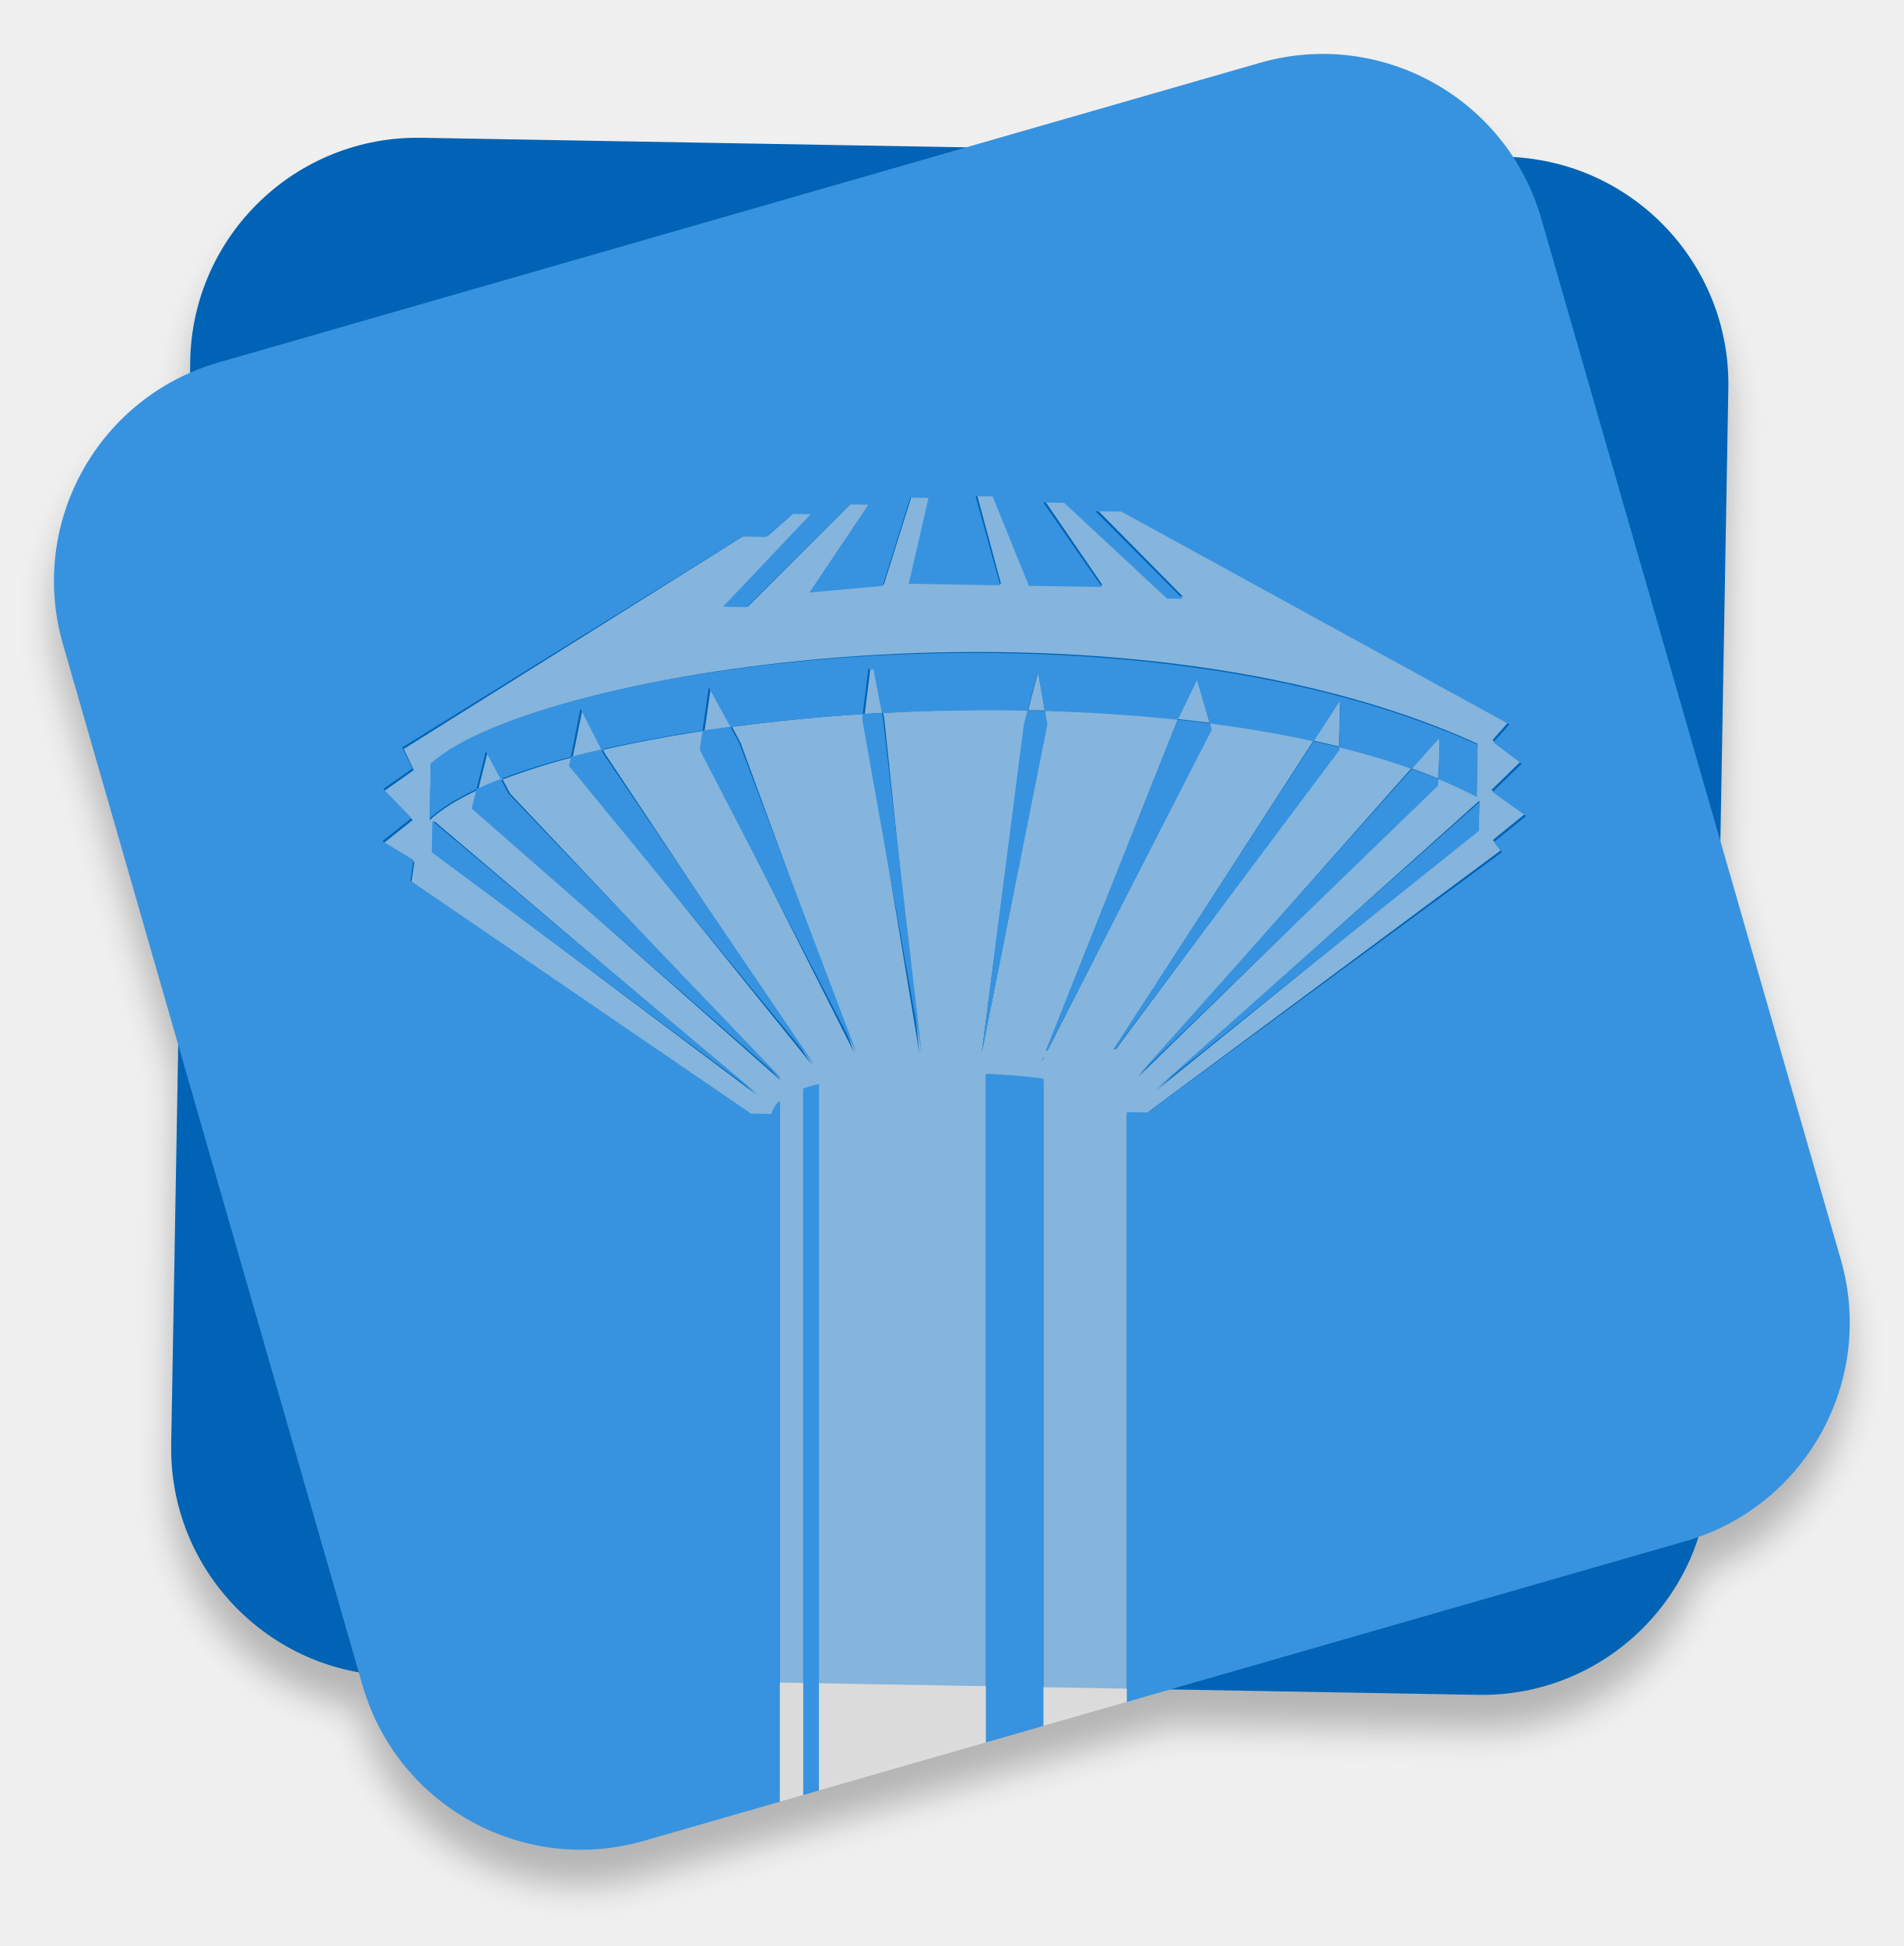
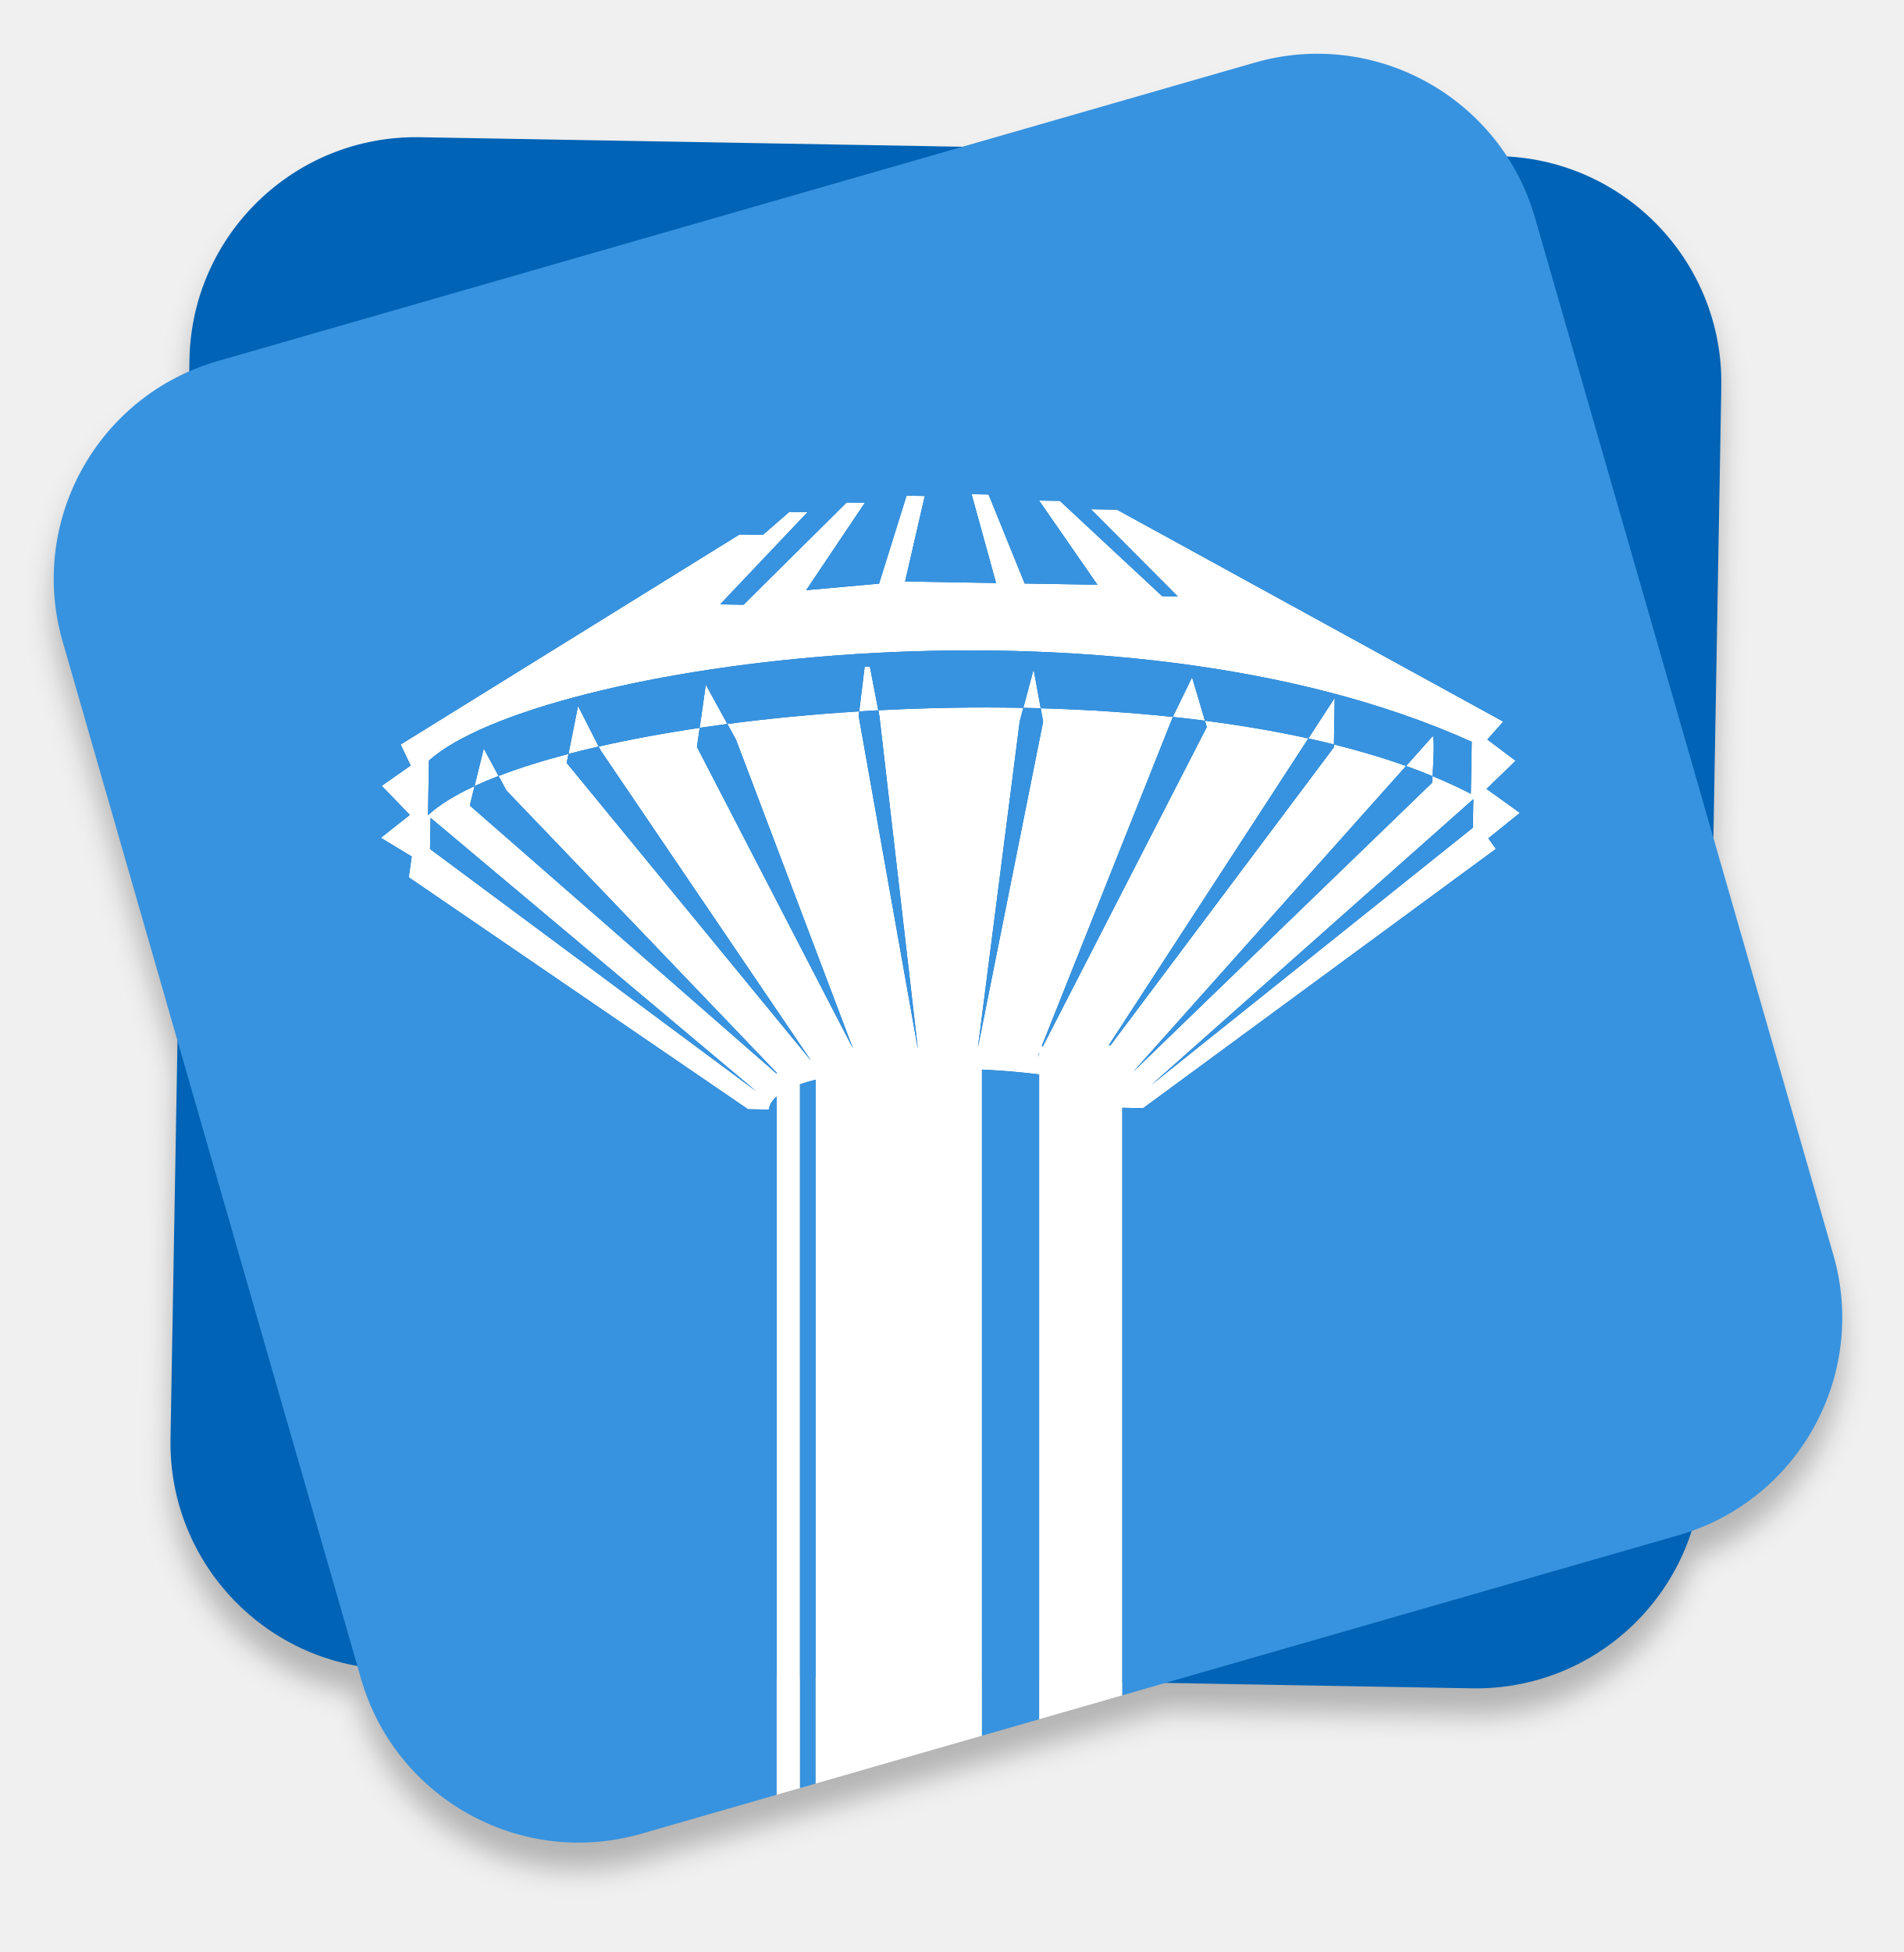
- <svg xmlns="http://www.w3.org/2000/svg" width="45" height="46" fill="none">
+ <svg xmlns="http://www.w3.org/2000/svg" width="159" height="163" viewBox="0 0 159 163" fill="none">
  <g filter="url(#filter0_d)">
-     <path d="M4.496 8.537a5.375 5.375 0 015.47-5.28l25.608.449a5.375 5.375 0 015.28 5.469l-.45 25.608a5.375 5.375 0 01-5.469 5.28l-25.608-.45a5.375 5.375 0 01-5.28-5.468l.45-25.608z" fill="#0063B5" />
-     <mask id="a" maskUnits="userSpaceOnUse" x="1" y="1" width="43" height="43">
-       <rect x="34.945" width="36.363" height="36.363" rx="6.976" transform="rotate(73.948 34.945 0)" fill="#3793DF" />
+     <rect x="16.155" y="11.127" width="127.961" height="127.961" rx="18.916" transform="rotate(1.00558 16.1548 11.1272)" fill="#0063B5" />
+     <mask id="mask0" style="mask-type:alpha" maskUnits="userSpaceOnUse" x="-1" y="0" width="160" height="159">
+       <rect x="122.972" width="127.961" height="127.961" rx="18.916" transform="rotate(73.9481 122.972 0)" fill="#3793DF" />
    </mask>
-     <g mask="url(#a)">
-       <path fill-rule="evenodd" clip-rule="evenodd" d="M9.544 17.705l8.047-5.045.554.008.628-.55.43.005-2.078 2.208.554.007 2.453-2.45.43.005-1.398 2.093 1.727-.163.66-2.102.43.005-.473 2.043 2.153.03-.57-2.12.402.006.845 2.122 1.723.024-1.373-2.006.492.007 2.415 2.268.369.005-2.05-2.077.616.008 9.127 5.03-.378.429.666.505-.691.674.788.57-.752.61.18.25-8.38 6.22-.453-.006v21.8h-1.974V25.533c-.383-.05-.832-.09-1.357-.114v22.699h-3.949v-22.45a4.277 4.277 0 00-.37.107v22.343h-.555V26.059a.53.53 0 00-.207.331l-.493-.006-8.009-5.51.072-.496-.729-.445.689-.55-.663-.691.688-.488-.236-.5zm8.888 7.8v.015l-7.24-6.4.113-.452c.179-.083.372-.164.577-.243l.177.334 6.373 6.747zM13.538 17.9a15.95 15.95 0 00-1.656.525l-.351-.664-.226.907c-.489.226-.877.466-1.146.718l.024-1.31c2.573-2.329 16.242-4.365 24.743-.496l-.023 1.247c-.288-.15-.592-.29-.91-.423.026-.353.055-.885.014-.972l-.645.73a18 18 0 00-1.71-.514l.026-1.113-.629.972a27.946 27.946 0 00-2.456-.421l-.295-1.03-.447.922-.008.02a40.287 40.287 0 00-3.147-.203l-.155-.915-.24.907c-1.147-.021-2.3.002-3.424.063l-.186-1.031-.119-.002-.131 1.058a45.344 45.344 0 00-3.137.306l-.5-.934-.15 1.027c-.854.128-1.66.28-2.399.45l-.483-.974-.234 1.15zm0 0c.231-.06.47-.12.717-.176l.042.085 4.901 7.366-5.702-7.066.042-.209zm3.116-.626l-.067.454 3.603 7.155-2.687-7.33-.199-.372c-.22.03-.436.06-.65.093zm5.074 7.602l-1.302-7.887.015-.114.436-.025.026.145.827 7.881h-.002zm1.483-.023l1.005-7.742.086-.324.394.008.054.322-1.537 7.736h-.002zm1.52-.024l3.112-7.83c.252.026.502.055.75.087l.042.149-3.873 7.593h-.031zm-.068.17l-.04.1.04-.077V25zm1.669-.196l4.717-7.296c.204.045.405.092.603.141l-.002.063-5.274 7.091-.044.001zm7.03-6.642c.215.078.426.159.63.243l-.01.143L26.9 25.46l6.462-7.3zm-15.459 7.732l-7.641-6.486-.018.745 7.66 5.741zm17.05-6.285l.016-.682-7.642 6.854 7.626-6.172z" fill="#fff" />
+     <g mask="url(#mask0)">
+       <path fill-rule="evenodd" clip-rule="evenodd" d="M33.459 62.172L61.766 44.63L63.719 44.663L65.923 42.746L67.442 42.771L60.147 50.465L62.1 50.498L70.713 41.958L72.232 41.984L67.332 49.283L73.421 48.735L75.716 41.392L77.236 41.417L75.595 48.555L83.192 48.683L81.147 41.266L82.565 41.29L85.58 48.724L91.658 48.827L86.783 41.796L88.519 41.825L97.07 49.787L98.372 49.809L91.113 42.521L93.284 42.557L125.553 60.257L124.225 61.754L126.584 63.531L124.155 65.878L126.944 67.879L124.303 70.006L124.939 70.885L95.478 92.534L93.736 92.504V169.327H86.788V89.72C85.439 89.544 83.855 89.405 82.012 89.315V169.327H64.862V91.563C64.495 91.885 64.265 92.248 64.21 92.656L62.473 92.626L34.14 73.257L34.387 71.524L31.808 69.96L34.228 68.047L31.881 65.619L34.298 63.923L33.459 62.172ZM64.862 89.571V89.652L39.237 67.263L39.635 65.641C40.257 65.352 40.926 65.07 41.64 64.796L42.298 66.013L64.862 89.571ZM66.816 90.539V169.326H68.118V90.16C67.655 90.274 67.218 90.4 66.816 90.539ZM76.657 87.537L76.65 87.537L71.715 59.779L71.761 59.402C72.29 59.37 72.822 59.339 73.355 59.311L73.451 59.809L76.657 87.537ZM81.68 87.457L81.676 87.457L85.169 60.224L85.469 59.107C85.952 59.117 86.436 59.128 86.919 59.142L87.123 60.257L81.68 87.457ZM97.956 59.867C94.355 59.484 90.648 59.248 86.919 59.142L86.328 55.901L85.469 59.107C81.408 59.029 77.334 59.103 73.355 59.311L72.653 55.67L72.218 55.663L71.761 59.402C67.956 59.637 64.254 59.993 60.749 60.454L58.948 57.175L58.436 60.778C55.432 61.224 52.599 61.749 50.002 62.34L48.279 58.948L47.48 62.955C45.312 63.521 43.35 64.137 41.64 64.796L40.403 62.507L39.635 65.641C37.984 66.406 36.667 67.219 35.748 68.067L35.825 63.509C44.864 55.411 92.967 48.409 122.919 61.943L122.845 66.285C121.833 65.762 120.765 65.271 119.646 64.81C119.731 63.572 119.815 61.761 119.671 61.46L117.436 63.964C115.539 63.287 113.522 62.688 111.408 62.162L111.474 58.281L109.274 61.663C106.519 61.057 103.624 60.566 100.638 60.181L99.561 56.559L97.987 59.79L97.956 59.867ZM87.002 87.372L97.956 59.867C98.857 59.962 99.752 60.067 100.638 60.181L100.794 60.706L87.105 87.37L87.002 87.372ZM86.788 87.908L86.649 88.258L86.788 87.987V87.908ZM92.606 87.283L109.274 61.663C109.995 61.821 110.707 61.988 111.408 62.162L111.404 62.405L92.756 87.28L92.606 87.283ZM117.436 63.964C118.192 64.234 118.929 64.516 119.646 64.81C119.632 65.015 119.618 65.203 119.605 65.367L94.661 89.48L117.436 63.964ZM47.48 62.955C48.293 62.743 49.134 62.538 50.002 62.34L50.17 62.671L67.753 88.59L47.33 63.709L47.48 62.955ZM58.436 60.778L58.209 62.373L71.244 87.563L61.476 61.777L60.749 60.454C59.968 60.557 59.196 60.665 58.436 60.778ZM63.151 91.118L35.962 68.294L35.918 70.898L63.151 91.118ZM123.016 69.116L123.056 66.728L96.163 90.591L123.016 69.116Z" fill="white" />
    </g>
-     <path d="M36.432 5.166a5.375 5.375 0 00-6.653-3.68L5.166 8.568c-2.853.821-4.5 3.8-3.68 6.652l7.082 24.614c.821 2.853 3.8 4.5 6.652 3.68l3.212-.925V26.02a.506.506 0 00-.185.311l-.494-.008-8.051-5.505.07-.492-.733-.444.688-.544-.667-.69.687-.482-.239-.498 8.044-4.985.555.01.627-.545.431.007-2.073 2.186.555.01 2.448-2.427.431.008-1.392 2.074 1.73-.156.653-2.087.431.008-.466 2.028 2.16.036-.582-2.107.403.006.857 2.113 1.727.029-1.386-1.998.494.008 2.43 2.263.37.006-2.063-2.071.617.01 9.17 5.03-.378.426.67.505-.69.667.793.568-.75.605.18.25-8.372 6.151-.495-.008v13.942l13.197-3.797c2.853-.821 4.5-3.8 3.68-6.653L36.432 5.166z" fill="#3793DF" />
-     <path d="M24.663 40.797V25.496c-.384-.05-.834-.09-1.357-.115v15.806l1.357-.39zM19.358 42.323V25.621a4.227 4.227 0 00-.37.108v16.7l.37-.106z" fill="#3793DF" />
-     <path fill-rule="evenodd" clip-rule="evenodd" d="M18.432 25.476v-.023L12.02 18.76l-.187-.346a15.723 15.723 0 011.66-.523l-.043.214 5.804 7.07-4.997-7.365-.048-.094a32.133 32.133 0 012.397-.444l-.064.454 3.704 7.158-2.776-7.328-.206-.376a45.665 45.665 0 013.129-.299l-.014.108 1.403 7.888h.002l-.911-7.88-.027-.141a48.38 48.38 0 013.442-.058l-.085.317-.993 7.739h.002l1.546-7.73-.058-.317c1.06.03 2.113.098 3.137.206l-3.113 7.817h.029l3.89-7.578-.044-.15c.848.11 1.671.25 2.454.422l-4.737 7.28h.043l5.3-7.07v-.068c.6.15 1.174.32 1.713.512l-6.472 7.25 7.089-6.852.011-.158c.318.131.622.27.91.42l.02-1.235c-8.511-3.846-22.18-1.856-24.75.445l-.021 1.296c.261-.241.635-.472 1.104-.69l-.113.461 7.282 6.362zM34 18.417a14.084 14.084 0 00-.628-.24l.635-.712c.041.085.017.6-.007.952zm-2.34-.752c-.2-.05-.402-.097-.607-.142l.625-.961-.019 1.103zm-3.061-.563a34.794 34.794 0 00-.762-.09l.008-.022.448-.917.306 1.029zm-3.899-.296a51.31 51.31 0 00-.412-.01l.244-.91.168.92zm-3.854.049c-.152.007-.303.016-.453.025l.13-1.062.123.002.2 1.035zm-3.582.324l-.512-.932-.146 1.024c.216-.032.435-.063.657-.092zm-3.055.536a23.17 23.17 0 00-.716.175l.227-1.139.49.964zm-2.946.938l.219-.89.351.65a9.223 9.223 0 00-.57.24z" fill="#3793DF" />
-     <path d="M24.623 25.08l.04-.1v.023l-.04.077zM10.22 19.407l7.726 6.486-7.739-5.746.013-.74zM34.97 18.962l-.012.679-7.631 6.102 7.642-6.781z" fill="#3793DF" />
+     <path fill-rule="evenodd" clip-rule="evenodd" d="M128.203 18.178C125.314 8.139 114.833 2.342 104.794 5.23L18.178 30.152C8.139 33.041 2.341 43.521 5.23 53.561L30.152 140.176C33.04 150.216 43.521 156.013 53.561 153.124L64.863 149.872V91.563C64.495 91.885 64.265 92.248 64.21 92.656L62.474 92.626L34.141 73.257L34.387 71.524L31.808 69.96L34.229 68.047L31.881 65.619L34.299 63.923L33.46 62.172L61.766 44.629L63.719 44.663L65.923 42.746L67.443 42.771L60.147 50.465L62.101 50.498L70.713 41.958L72.233 41.984L67.332 49.283L73.421 48.735L75.717 41.392L77.236 41.417L75.596 48.555L83.193 48.683L81.147 41.266L82.566 41.29L85.581 48.724L91.658 48.827L86.783 41.796L88.52 41.825L97.07 49.787L98.373 49.809L91.114 42.521L93.284 42.557L125.554 60.257L124.226 61.754L126.584 63.531L124.156 65.878L126.945 67.879L124.303 70.006L124.94 70.885L95.478 92.534L93.736 92.504V141.565L140.176 128.203C150.216 125.314 156.013 114.834 153.124 104.794L128.203 18.178ZM86.789 143.564V89.72C85.439 89.544 83.856 89.405 82.013 89.315V144.938L86.789 143.564ZM68.118 148.936V90.16C67.655 90.274 67.218 90.4 66.816 90.539V149.311L68.118 148.936ZM64.863 89.652V89.57L42.298 66.012L41.641 64.796C43.35 64.138 45.313 63.522 47.481 62.955L47.331 63.709L67.754 88.59L50.171 62.672L50.003 62.34C52.599 61.749 55.432 61.224 58.436 60.778L58.209 62.373L71.245 87.564L61.477 61.777L60.75 60.454C64.254 59.993 67.957 59.637 71.761 59.402L71.715 59.779L76.651 87.537L76.658 87.537L73.452 59.809L73.356 59.312C77.335 59.103 81.408 59.029 85.469 59.107L85.17 60.225L81.677 87.457L81.681 87.457L87.123 60.258L86.92 59.142C90.649 59.248 94.356 59.484 97.957 59.867L87.003 87.372L87.106 87.37L100.795 60.706L100.639 60.182C103.625 60.566 106.52 61.057 109.275 61.663L92.607 87.282L92.757 87.28L111.405 62.405L111.409 62.162C113.522 62.688 115.539 63.287 117.436 63.964L94.662 89.48L119.605 65.367C119.618 65.203 119.632 65.014 119.646 64.81C120.766 65.271 121.834 65.762 122.846 66.285L122.92 61.944C92.968 48.409 44.865 55.411 35.826 63.509L35.748 68.068C36.668 67.219 37.985 66.407 39.635 65.641L39.237 67.263L64.863 89.652ZM119.646 64.81C118.93 64.516 118.192 64.234 117.436 63.964L119.671 61.459C119.815 61.76 119.731 63.572 119.646 64.81ZM111.409 62.162C110.708 61.988 109.996 61.821 109.275 61.663L111.475 58.281L111.409 62.162ZM100.639 60.182C99.752 60.068 98.858 59.963 97.957 59.867L97.988 59.79L99.562 56.56L100.639 60.182ZM86.92 59.142C86.437 59.128 85.953 59.117 85.469 59.107L86.329 55.902L86.92 59.142ZM73.356 59.312C72.823 59.339 72.291 59.37 71.761 59.402L72.219 55.663L72.653 55.67L73.356 59.312ZM60.75 60.454L58.949 57.175L58.436 60.778C59.197 60.665 59.968 60.557 60.75 60.454ZM50.003 62.34C49.135 62.538 48.294 62.743 47.481 62.955L48.28 58.949L50.003 62.34ZM39.635 65.641L40.403 62.506L41.641 64.796C40.927 65.07 40.257 65.352 39.635 65.641ZM86.65 88.259L86.789 87.908V87.987L86.65 88.259ZM35.962 68.294L63.151 91.118L35.918 70.899L35.962 68.294ZM123.056 66.728L123.016 69.115L96.163 90.591L123.056 66.728Z" fill="#3793DF" />
  </g>
  <defs>
-     <filter id="filter0_d" x=".455" y="1.275" width="44.091" height="44.091" filterUnits="userSpaceOnUse" color-interpolation-filters="sRGB">
+     <filter id="filter0_d" x="2.262" y="4.488" width="153.83" height="158.318" filterUnits="userSpaceOnUse" color-interpolation-filters="sRGB">
      <feFlood flood-opacity="0" result="BackgroundImageFix" />
-       <feColorMatrix in="SourceAlpha" values="0 0 0 0 0 0 0 0 0 0 0 0 0 0 0 0 0 0 127 0" />
-       <feOffset dy=".821" />
-       <feGaussianBlur stdDeviation=".41" />
-       <feColorMatrix values="0 0 0 0 0 0 0 0 0 0 0 0 0 0 0 0 0 0 0.25 0" />
-       <feBlend in2="BackgroundImageFix" result="effect1_dropShadow" />
-       <feBlend in="SourceGraphic" in2="effect1_dropShadow" result="shape" />
+       <feColorMatrix in="SourceAlpha" type="matrix" values="0 0 0 0 0 0 0 0 0 0 0 0 0 0 0 0 0 0 127 0" result="hardAlpha" />
+       <feOffset dy="2.225" />
+       <feGaussianBlur stdDeviation="1.113" />
+       <feColorMatrix type="matrix" values="0 0 0 0 0 0 0 0 0 0 0 0 0 0 0 0 0 0 0.25 0" />
+       <feBlend mode="normal" in2="BackgroundImageFix" result="effect1_dropShadow" />
+       <feBlend mode="normal" in="SourceGraphic" in2="effect1_dropShadow" result="shape" />
    </filter>
  </defs>
</svg>
